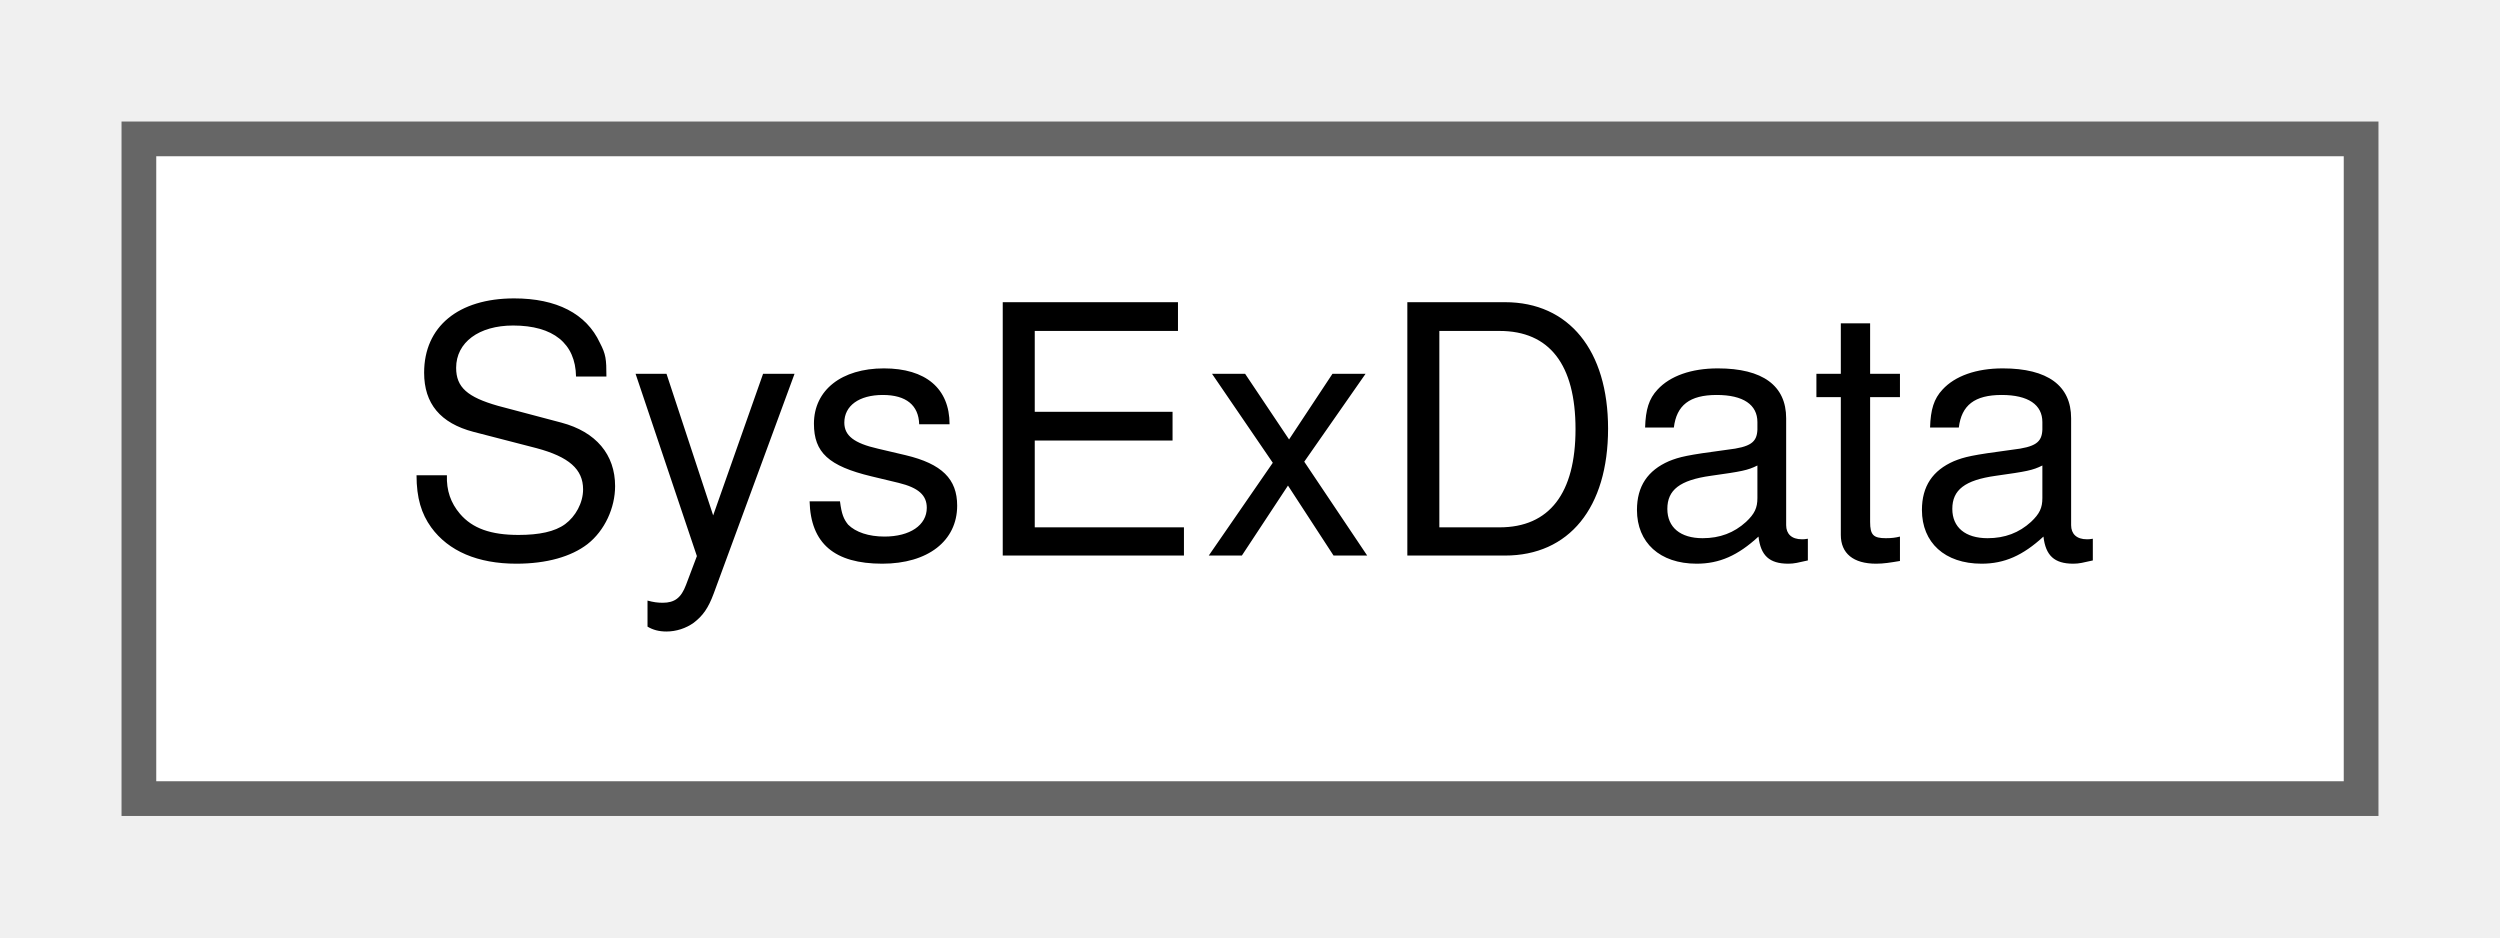
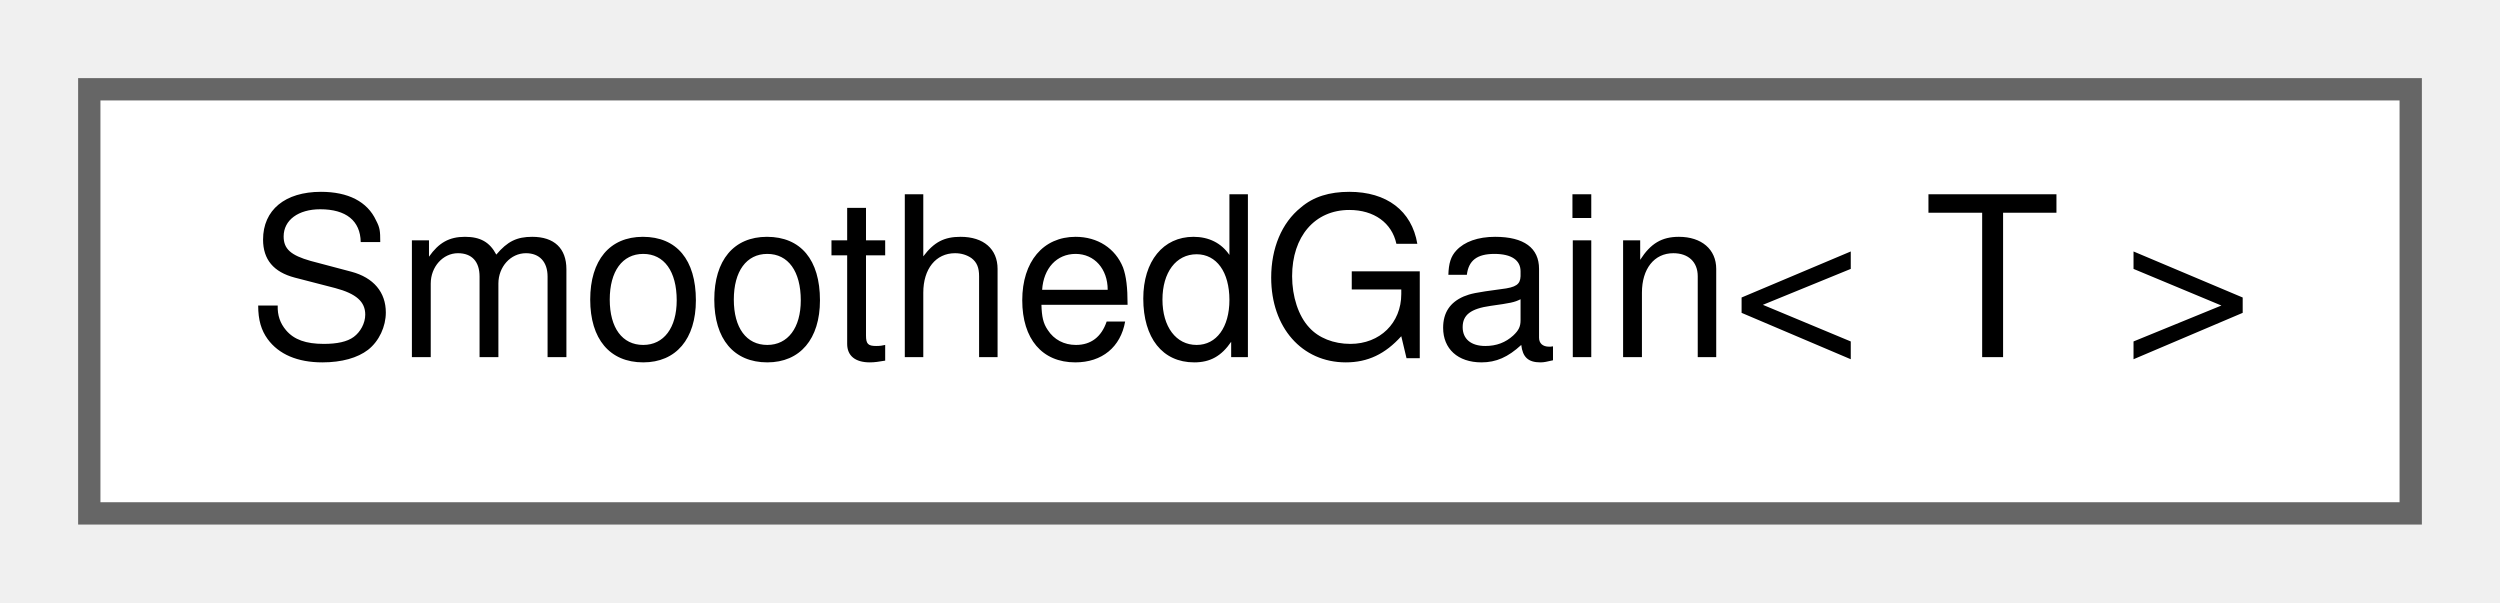
- <svg xmlns="http://www.w3.org/2000/svg" xmlns:xlink="http://www.w3.org/1999/xlink" width="72pt" height="27pt" viewBox="0.00 0.00 72.00 27.00">
+ <svg xmlns="http://www.w3.org/2000/svg" xmlns:xlink="http://www.w3.org/1999/xlink" width="112pt" height="27pt" viewBox="0.00 0.00 112.00 27.00">
  <g id="graph0" class="graph" transform="scale(1 1) rotate(0) translate(4 23)">
    <g id="node1" class="node">
      <g id="a_node1">
-         <a xlink:href="struct_sys_ex_data.html" target="_top" xlink:title="This structure is used when queueing Sysex messages.">
-           <polygon fill="white" stroke="#666666" points="64,-19 0,-19 0,0 64,0 64,-19" />
-           <text text-anchor="middle" x="32" y="-7" font-family="Helvetica,sans-Serif" font-size="10.00">SysExData</text>
+         <a xlink:href="class_smoothed_gain.html" target="_top" xlink:title=" ">
+           <polygon fill="white" stroke="#666666" points="104,-19 0,-19 0,0 104,0 104,-19" />
+           <text text-anchor="middle" x="52" y="-7" font-family="Helvetica,sans-Serif" font-size="10.00">SmoothedGain&lt; T &gt;</text>
        </a>
      </g>
    </g>
  </g>
</svg>
